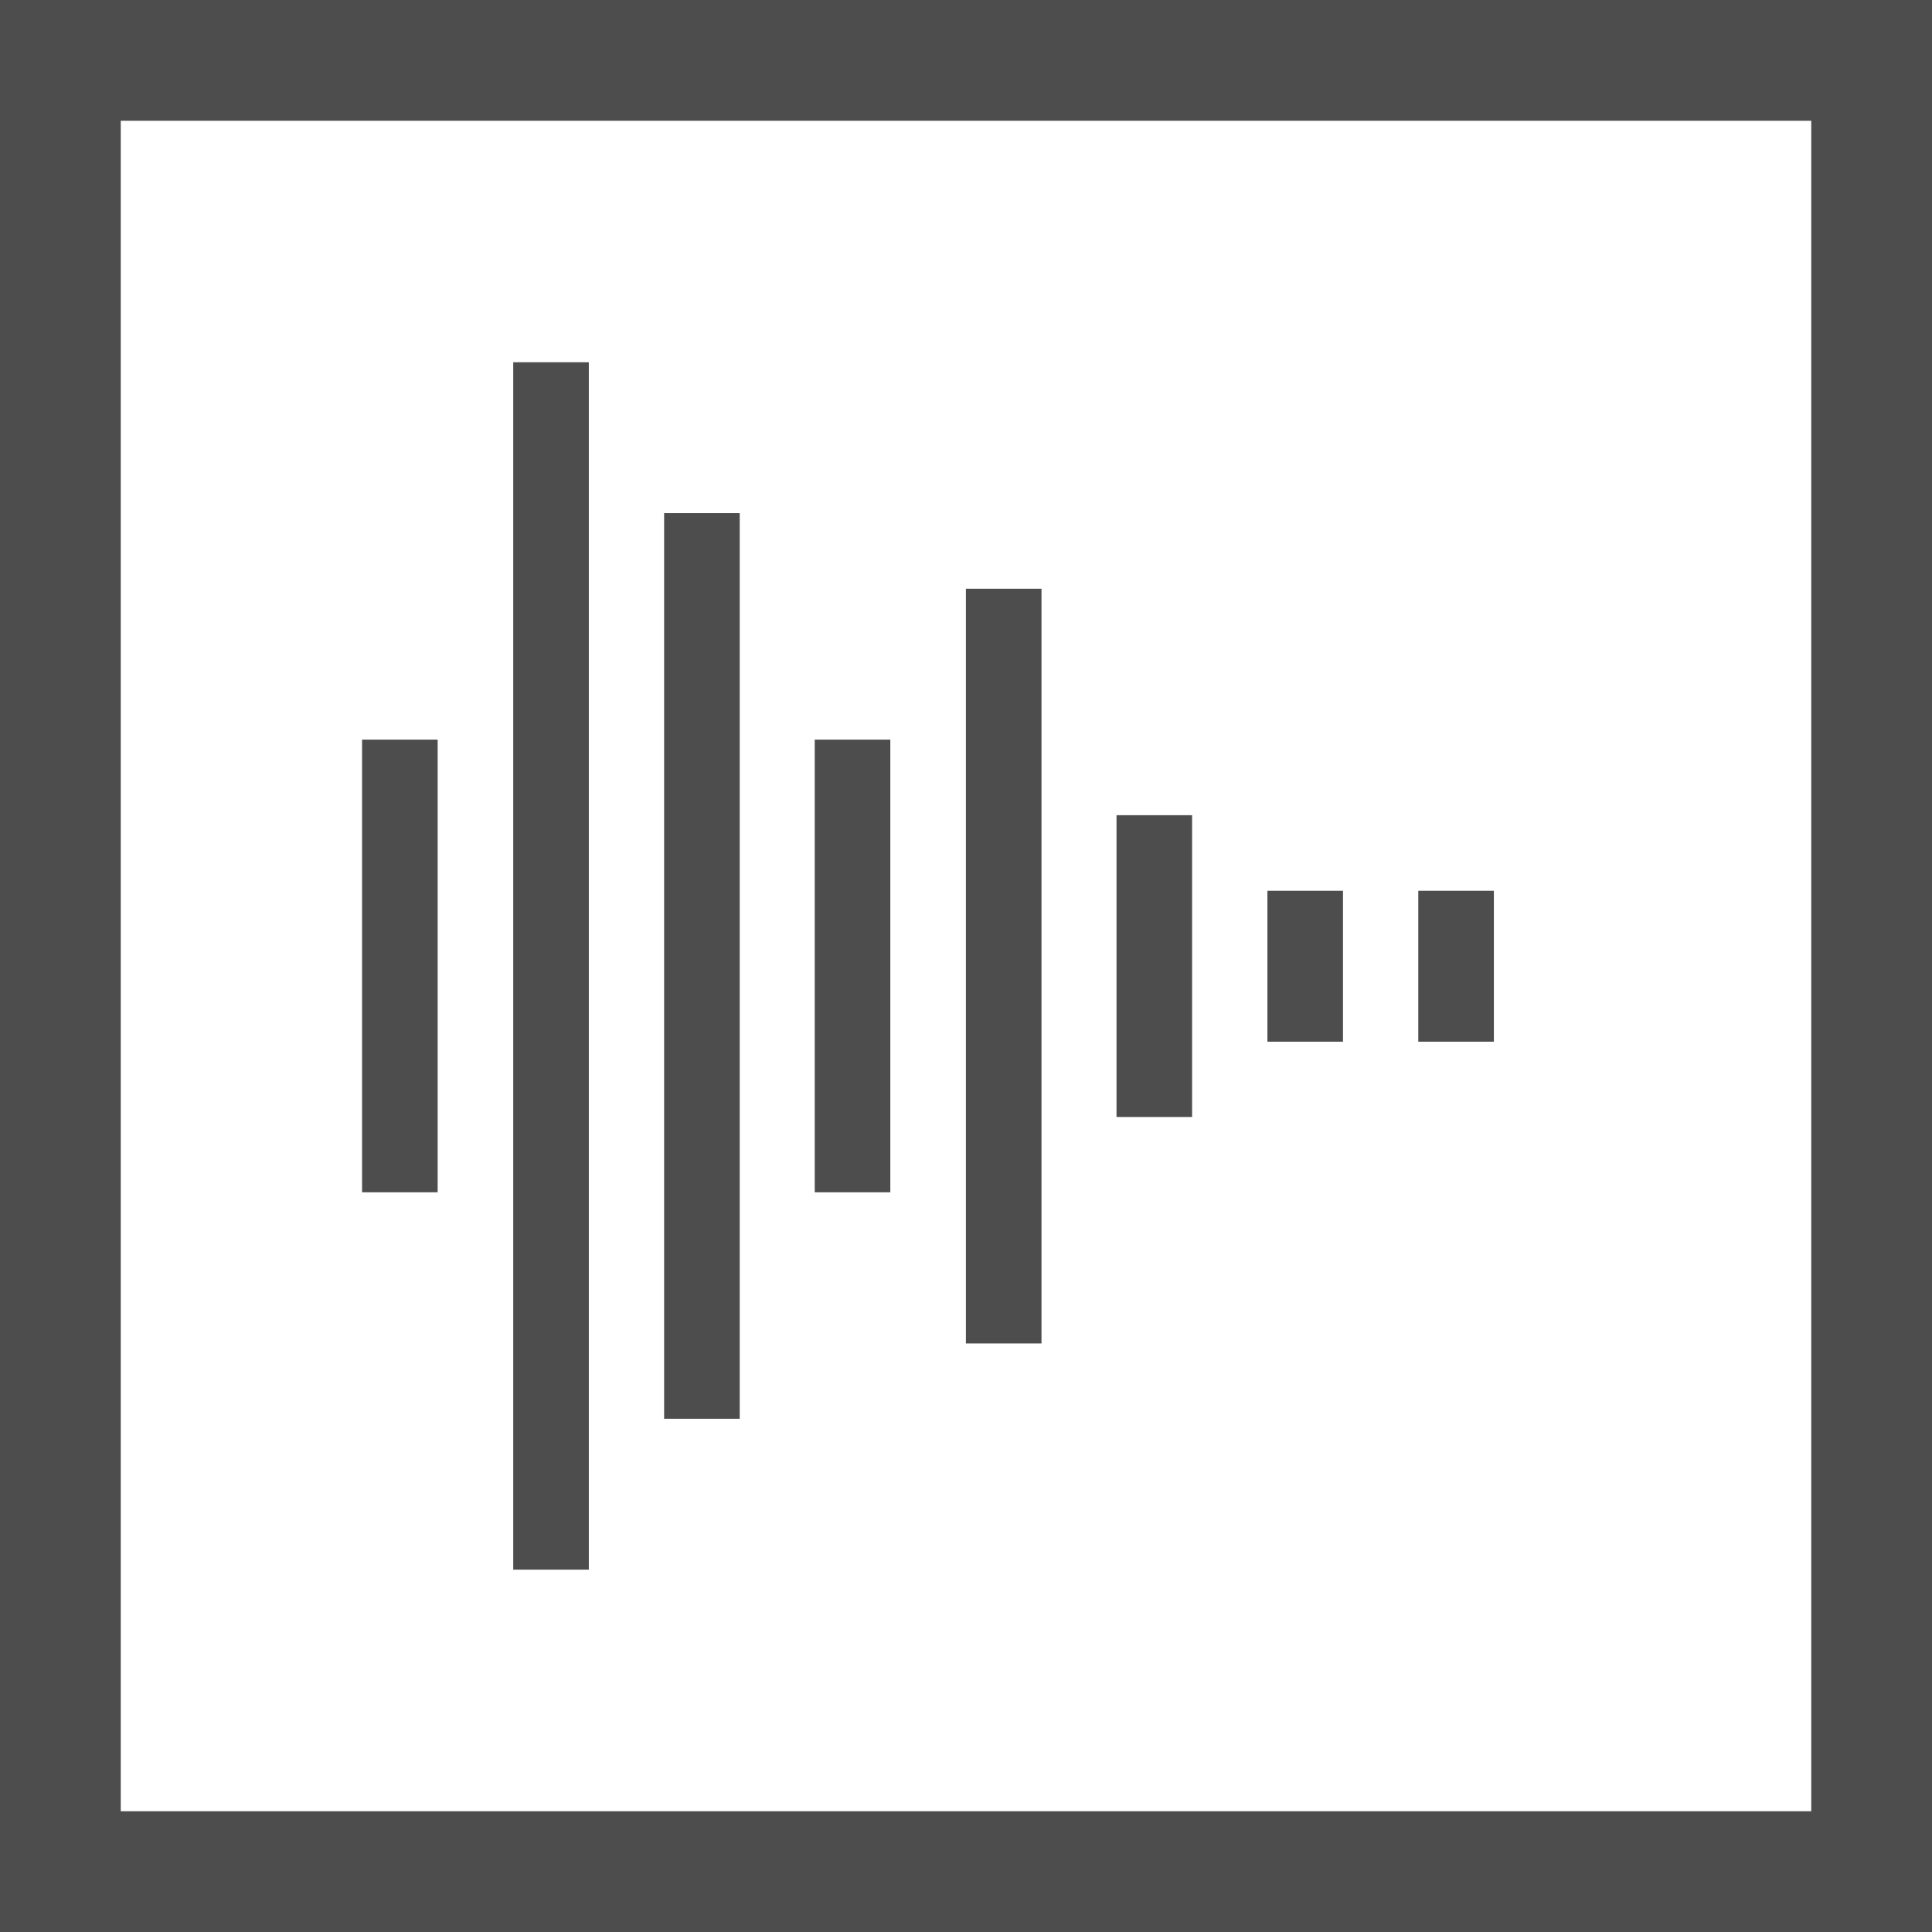
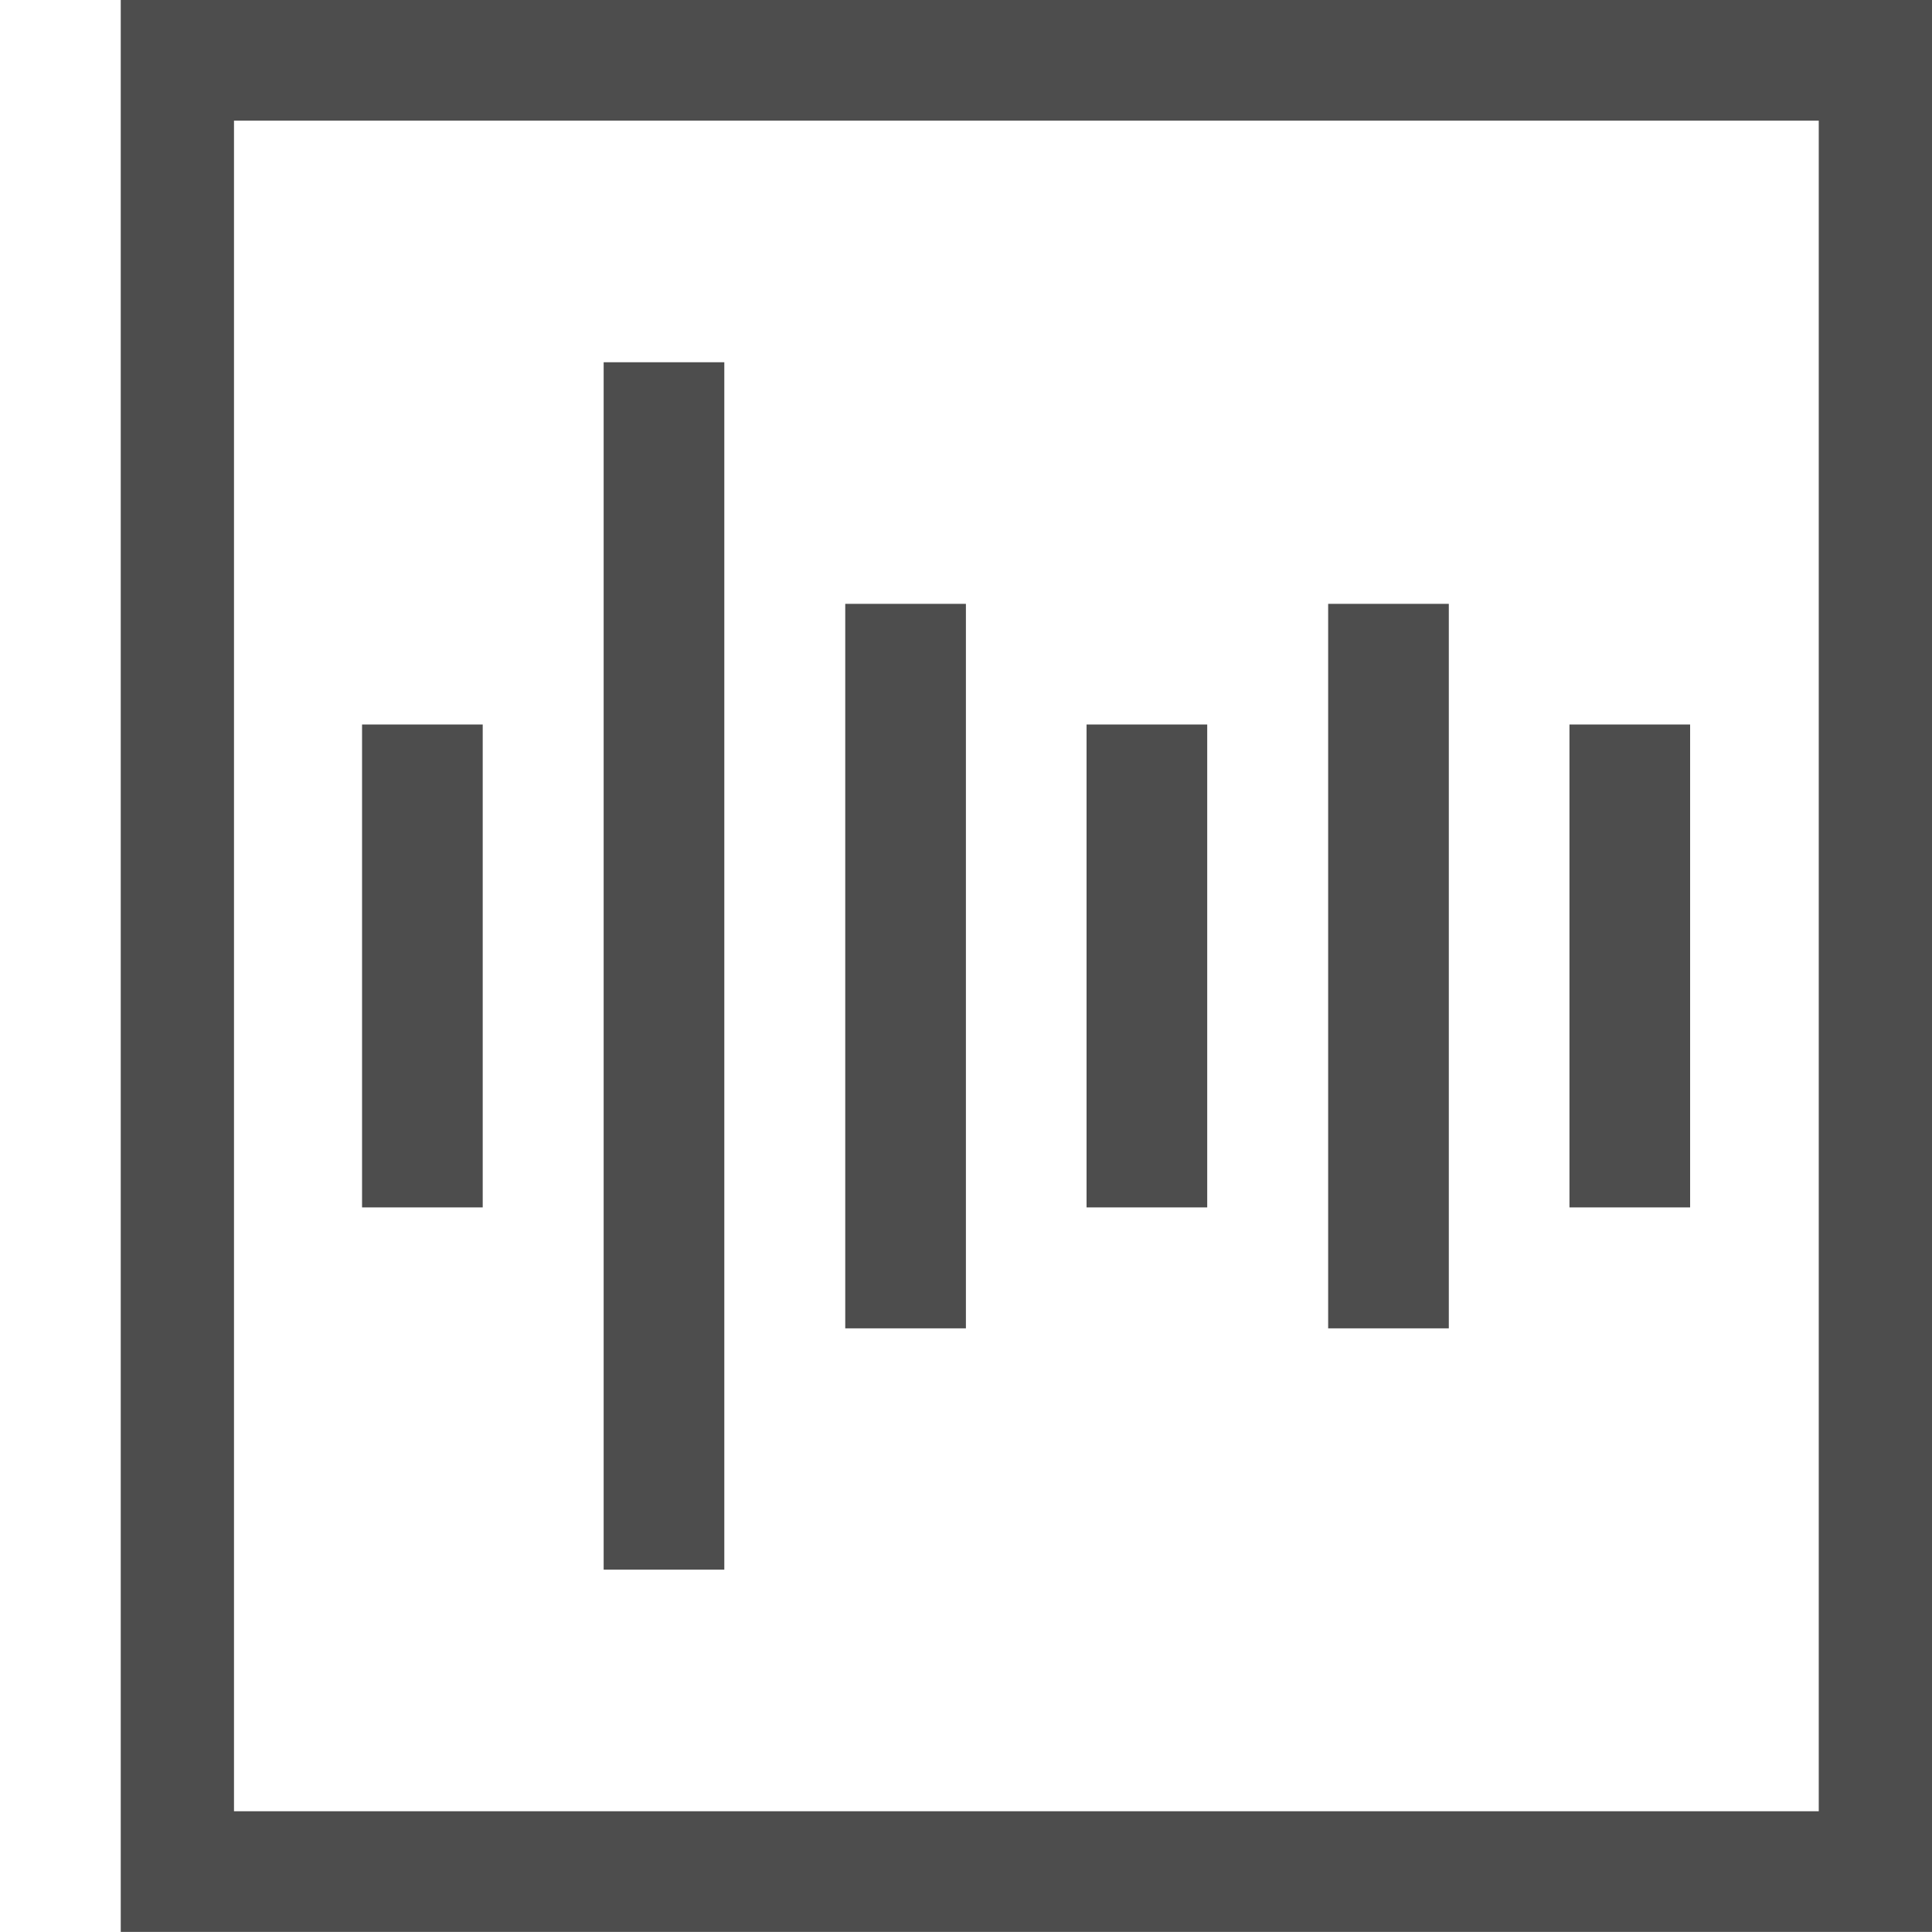
<svg xmlns="http://www.w3.org/2000/svg" xmlns:ns1="http://www.openswatchbook.org/uri/2009/osb" xmlns:xlink="http://www.w3.org/1999/xlink" version="1.0" width="16pt" height="16pt" viewBox="0 0 16 16" preserveAspectRatio="xMidYMid meet" id="svg2">
  <defs id="defs2">
    <linearGradient id="Main">
      <stop style="stop-color:#000000;stop-opacity:1;" offset="0" id="stop2082" />
    </linearGradient>
    <linearGradient id="Red">
      <stop style="stop-color:#ff664d;stop-opacity:1;" offset="0" id="stop2533" />
    </linearGradient>
    <mask maskUnits="userSpaceOnUse" id="mask-powermask-path-effect3119">
      <path id="path3117" style="opacity:1;fill:#000000;stroke:none;stroke-width:0.265px;stroke-linecap:butt;stroke-linejoin:miter;stroke-opacity:1" d="m 10.251,66.995 -0.005,0.005 c -0.028,-0.007 -0.212,-0.04 -0.456,0.204 C 9.657,67.469 9.657,67.469 9.525,67.496 9.393,67.469 9.393,67.469 9.26,67.204 9.062,67.006 8.898,66.991 8.829,66.996 c -0.023,0.002 -0.036,0.006 -0.036,0.006 0,0 -0.062,0.203 0.203,0.467 0.265,0.132 0.265,0.132 0.291,0.265 -0.027,0.132 -0.027,0.132 -0.291,0.265 -0.245,0.245 -0.211,0.429 -0.204,0.456 l -0.005,0.005 c 0,0 0.005,2.65e-4 0.005,5.29e-4 1.736e-4,5.3e-4 0.001,0.006 0.001,0.006 l 0.005,-0.005 c 0.028,0.007 0.212,0.04 0.456,-0.204 0.132,-0.265 0.132,-0.265 0.265,-0.291 0.132,0.027 0.132,0.027 0.265,0.291 0.198,0.198 0.362,0.213 0.431,0.208 0.023,-0.002 0.036,-0.006 0.036,-0.006 0,0 0.062,-0.203 -0.203,-0.467 -0.265,-0.132 -0.265,-0.132 -0.291,-0.265 0.027,-0.132 0.027,-0.132 0.291,-0.265 0.245,-0.245 0.211,-0.429 0.204,-0.456 l 0.005,-0.005 c 0,0 -0.005,-7.94e-4 -0.005,-0.001 -1.47e-4,-5.29e-4 -10e-4,-0.005 -10e-4,-0.005 z" />
    </mask>
    <linearGradient id="Main-6">
      <stop style="stop-color:#4d4d4d;stop-opacity:1;" offset="0" id="stop2082-3" />
    </linearGradient>
    <linearGradient id="Green" gradientTransform="scale(3.779528)">
      <stop style="stop-color:#66ff7a;stop-opacity:1;" offset="0" id="stop2506" />
    </linearGradient>
    <mask maskUnits="userSpaceOnUse" id="mask-powermask-path-effect1741">
      <path id="path1739" style="font-variation-settings:normal;opacity:1;vector-effect:none;fill:#000000;fill-opacity:0.992;stroke:none;stroke-width:0.265;stroke-linecap:butt;stroke-linejoin:miter;stroke-miterlimit:4;stroke-dasharray:none;stroke-dashoffset:0;stroke-opacity:1;marker:none;paint-order:fill markers stroke;stop-color:#000000;stop-opacity:1" d="m 20.095,60.59 a 0.529,0.529 0 0 0 -0.516,0.529 0.529,0.529 0 0 0 0.529,0.529 0.529,0.529 0 0 0 0.529,-0.529 0.529,0.529 0 0 0 -0.529,-0.529 0.529,0.529 0 0 0 -0.013,0 z m -1.058,2.117 A 0.529,0.529 0 0 0 18.521,63.235 0.529,0.529 0 0 0 19.05,63.765 0.529,0.529 0 0 0 19.579,63.235 0.529,0.529 0 0 0 19.05,62.706 a 0.529,0.529 0 0 0 -0.013,0 z m 2.117,0 a 0.529,0.529 0 0 0 -0.516,0.529 0.529,0.529 0 0 0 0.529,0.529 0.529,0.529 0 0 0 0.529,-0.529 0.529,0.529 0 0 0 -0.529,-0.529 0.529,0.529 0 0 0 -0.013,0 z" />
    </mask>
    <mask maskUnits="userSpaceOnUse" id="mask-powermask-path-effect1389">
      <path id="path1387" style="font-variation-settings:normal;opacity:1;vector-effect:none;fill:#000000;fill-opacity:0.992;stroke:none;stroke-width:0.265;stroke-linecap:butt;stroke-linejoin:miter;stroke-miterlimit:4;stroke-dasharray:none;stroke-dashoffset:0;stroke-opacity:1;stop-color:#000000;stop-opacity:1" transform="matrix(3.779527,0,0,3.779527,-7,-7)" />
    </mask>
    <linearGradient id="Blue" gradientTransform="matrix(0.2645833,0,0,0.2645833,-13.80713,103.4817)">
      <stop style="stop-color:#55c3ff;stop-opacity:1;" offset="0" id="stop2484" />
    </linearGradient>
    <linearGradient id="Main-3" ns1:paint="solid">
      <stop style="stop-color:#4d4d4d;stop-opacity:1;" offset="0" id="stop2082-8" />
    </linearGradient>
    <linearGradient id="Orange" ns1:paint="solid">
      <stop style="stop-color:#fdb433;stop-opacity:1;" offset="0" id="stop2584" />
    </linearGradient>
    <mask maskUnits="userSpaceOnUse" id="mask-powermask-path-effect1105">
      <path id="path1103" style="opacity:1;fill:#000000;stroke:none;stroke-width:0.265px;stroke-linecap:butt;stroke-linejoin:miter;stroke-opacity:1" />
    </mask>
    <linearGradient id="Blue-2" gradientTransform="matrix(0.2645833,0,0,0.2645833,-13.80713,103.4817)" ns1:paint="solid">
      <stop style="stop-color:#55c3ff;stop-opacity:1;" offset="0" id="stop2484-2" />
    </linearGradient>
    <linearGradient id="Red-1" ns1:paint="solid">
      <stop style="stop-color:#ff664d;stop-opacity:1;" offset="0" id="stop2533-6" />
    </linearGradient>
-     <linearGradient xlink:href="#Main-3" id="linearGradient3131" gradientUnits="userSpaceOnUse" x1="17.992" y1="30.692" x2="21.96" y2="30.692" />
-     <linearGradient xlink:href="#Main-3" id="linearGradient2264" x1="7.408" y1="30.692" x2="11.642" y2="30.692" gradientUnits="userSpaceOnUse" gradientTransform="matrix(3.779526,0,0,3.779526,-27.99999,-108)" />
+     <linearGradient xlink:href="#Main-3" id="linearGradient3131" gradientUnits="userSpaceOnUse" x1="17.992" y1="30.692" x2="21.96" y2="30.692" gradientTransform="matrix(1.599999,0,0,1,-10.79499,8.2675378e-8)" />
+     <linearGradient xlink:href="#Main-3" id="linearGradient2264" x1="7.408" y1="30.692" x2="11.642" y2="30.692" gradientUnits="userSpaceOnUse" gradientTransform="matrix(1.5,0,0,1.6,6.032498,-18.415)" />
  </defs>
  <g id="sound" transform="matrix(2.362205,0,0,2.362204,-39.5,-64.49998)" style="display:inline">
    <rect style="opacity:0;fill:#a51d2d;stroke-width:0.265px;paint-order:fill markers stroke;stop-color:#000000" id="rect3125" width="4.233" height="4.233" x="17.992" y="28.575" rx="1.9824198e-15" />
-     <path id="path3127" style="font-variation-settings:normal;opacity:1;vector-effect:none;fill:url(#linearGradient3131);fill-opacity:1;stroke:none;stroke-width:0.265px;stroke-linecap:butt;stroke-linejoin:miter;stroke-miterlimit:4;stroke-dasharray:none;stroke-dashoffset:0;stroke-opacity:1;stop-color:#000000;stop-opacity:1" d="m 18.521,28.575 v 4.233 h 0.265 v -4.233 z m 0.529,0.529 v 3.175 h 0.265 v -3.175 z m 1.058,0.265 v 2.646 h 0.265 v -2.646 z m -2.117,0.529 v 1.587 h 0.265 v -1.587 z m 1.587,0 v 1.587 h 0.265 v -1.587 z m 1.058,0.265 v 1.058 h 0.265 v -1.058 z m 0.529,0.265 v 0.529 h 0.265 v -0.529 z m 0.529,0 v 0.529 h 0.265 v -0.529 z" />
+     <path id="path3127" style="font-variation-settings:normal;opacity:1;vector-effect:none;fill:url(#linearGradient3131);fill-opacity:1;stroke:none;stroke-width:0.335px;stroke-linecap:butt;stroke-linejoin:miter;stroke-miterlimit:4;stroke-dasharray:none;stroke-dashoffset:0;stroke-opacity:1;stop-color:#000000;stop-opacity:1" d="m 18.838,28.575 v 4.233 h 0.423 v -4.233 z m 0.847,0.847 v 2.54 h 0.423 v -2.54 z m 1.693,0 v 2.54 h 0.423 v -2.54 z m -3.387,0.423 v 1.693 h 0.423 v -1.693 z m 2.54,0 v 1.693 h 0.423 v -1.693 z m 1.693,0 v 1.693 h 0.423 v -1.693 z" />
    <rect style="display:inline;opacity:0;fill:#a51d2d;stroke-width:1px;paint-order:fill markers stroke;stop-color:#000000" id="rect1435" width="16" height="16" x="0" y="6.0146972e-06" rx="7.4926078e-15" transform="matrix(0.4233333,0,0,0.4233335,16.72167,27.305)" />
-     <path id="rect1042" style="font-variation-settings:normal;display:inline;vector-effect:none;fill:url(#linearGradient2264);fill-opacity:1;stroke:none;stroke-width:1px;stroke-linecap:butt;stroke-linejoin:miter;stroke-miterlimit:4;stroke-dasharray:none;stroke-dashoffset:0;stroke-opacity:1;stop-color:#000000" d="M 5e-6,0 V 16 H 16 V 0 Z M 1,1 H 15 V 15 H 1 Z" transform="matrix(0.4233333,0,0,0.4233335,16.72167,27.305)" />
+     <path id="rect1042" style="font-variation-settings:normal;display:inline;vector-effect:none;fill:url(#linearGradient2264);fill-opacity:1;stroke:none;stroke-width:0.41px;stroke-linecap:butt;stroke-linejoin:miter;stroke-miterlimit:4;stroke-dasharray:none;stroke-dashoffset:0;stroke-opacity:1;stop-color:#000000" d="m 17.145,27.305 v 6.773 h 6.35 v -6.773 z m 0.397,0.423 h 5.556 v 5.927 h -5.556 z" />
  </g>
</svg>
